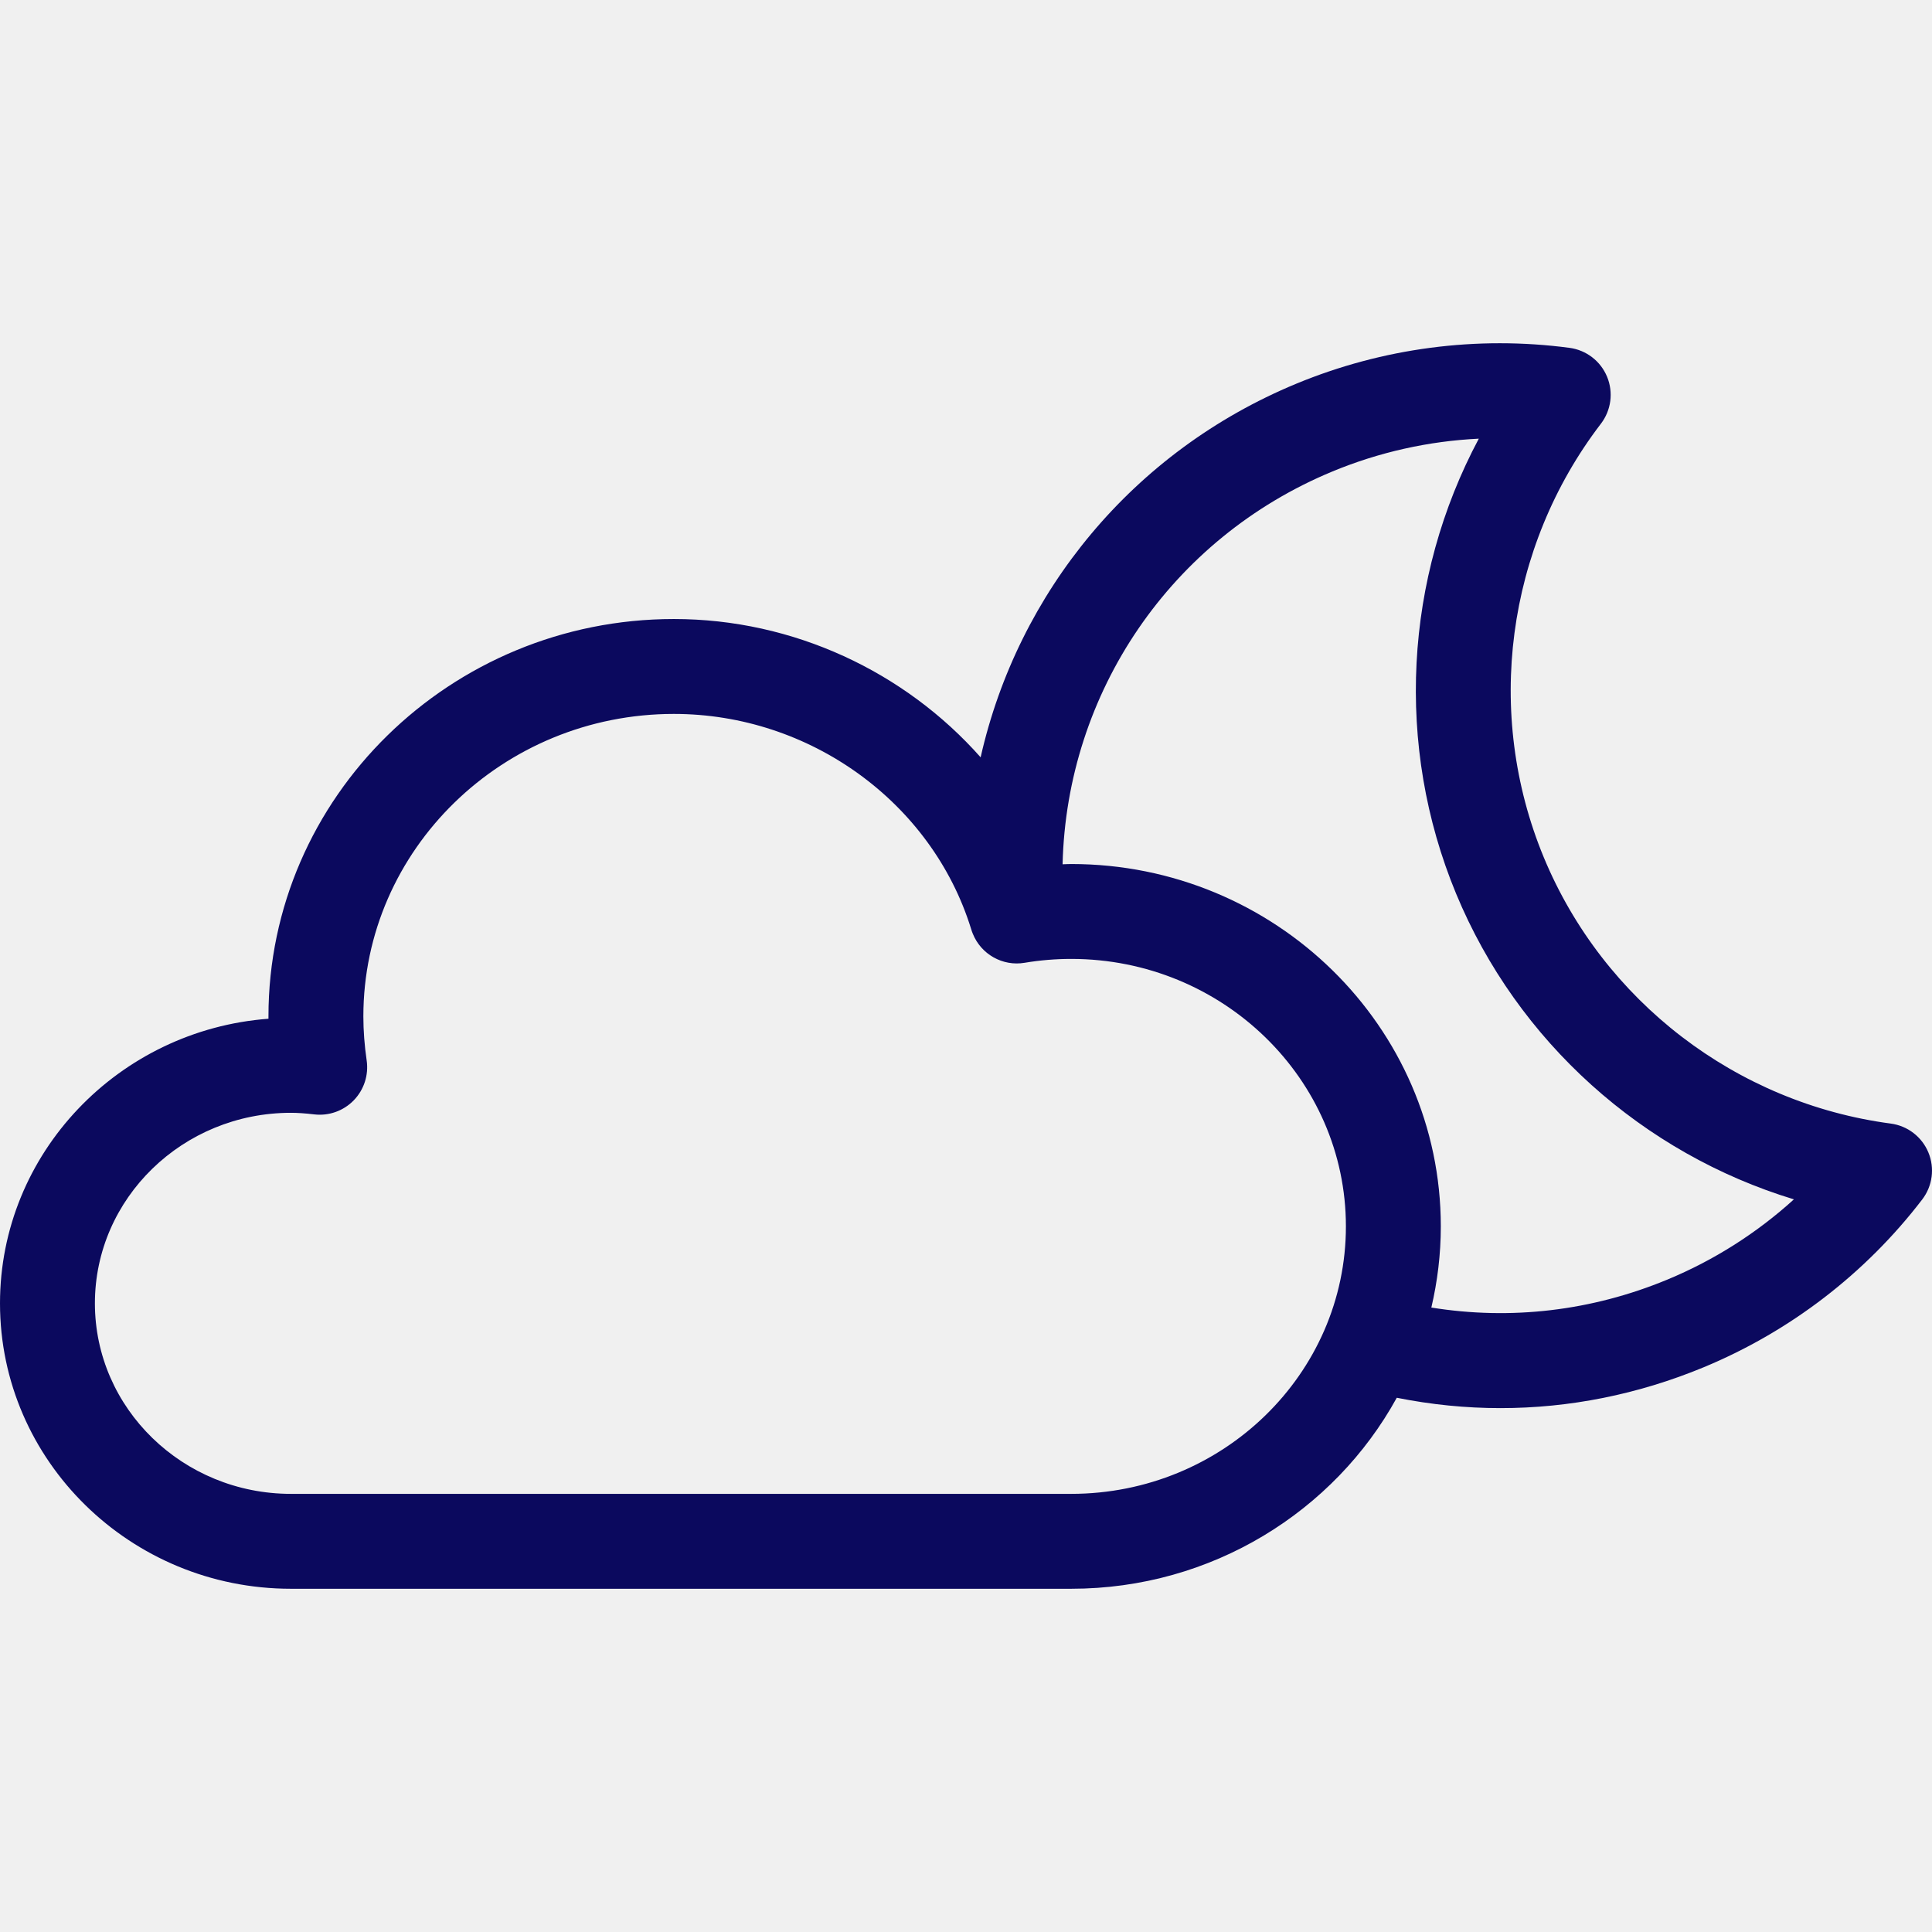
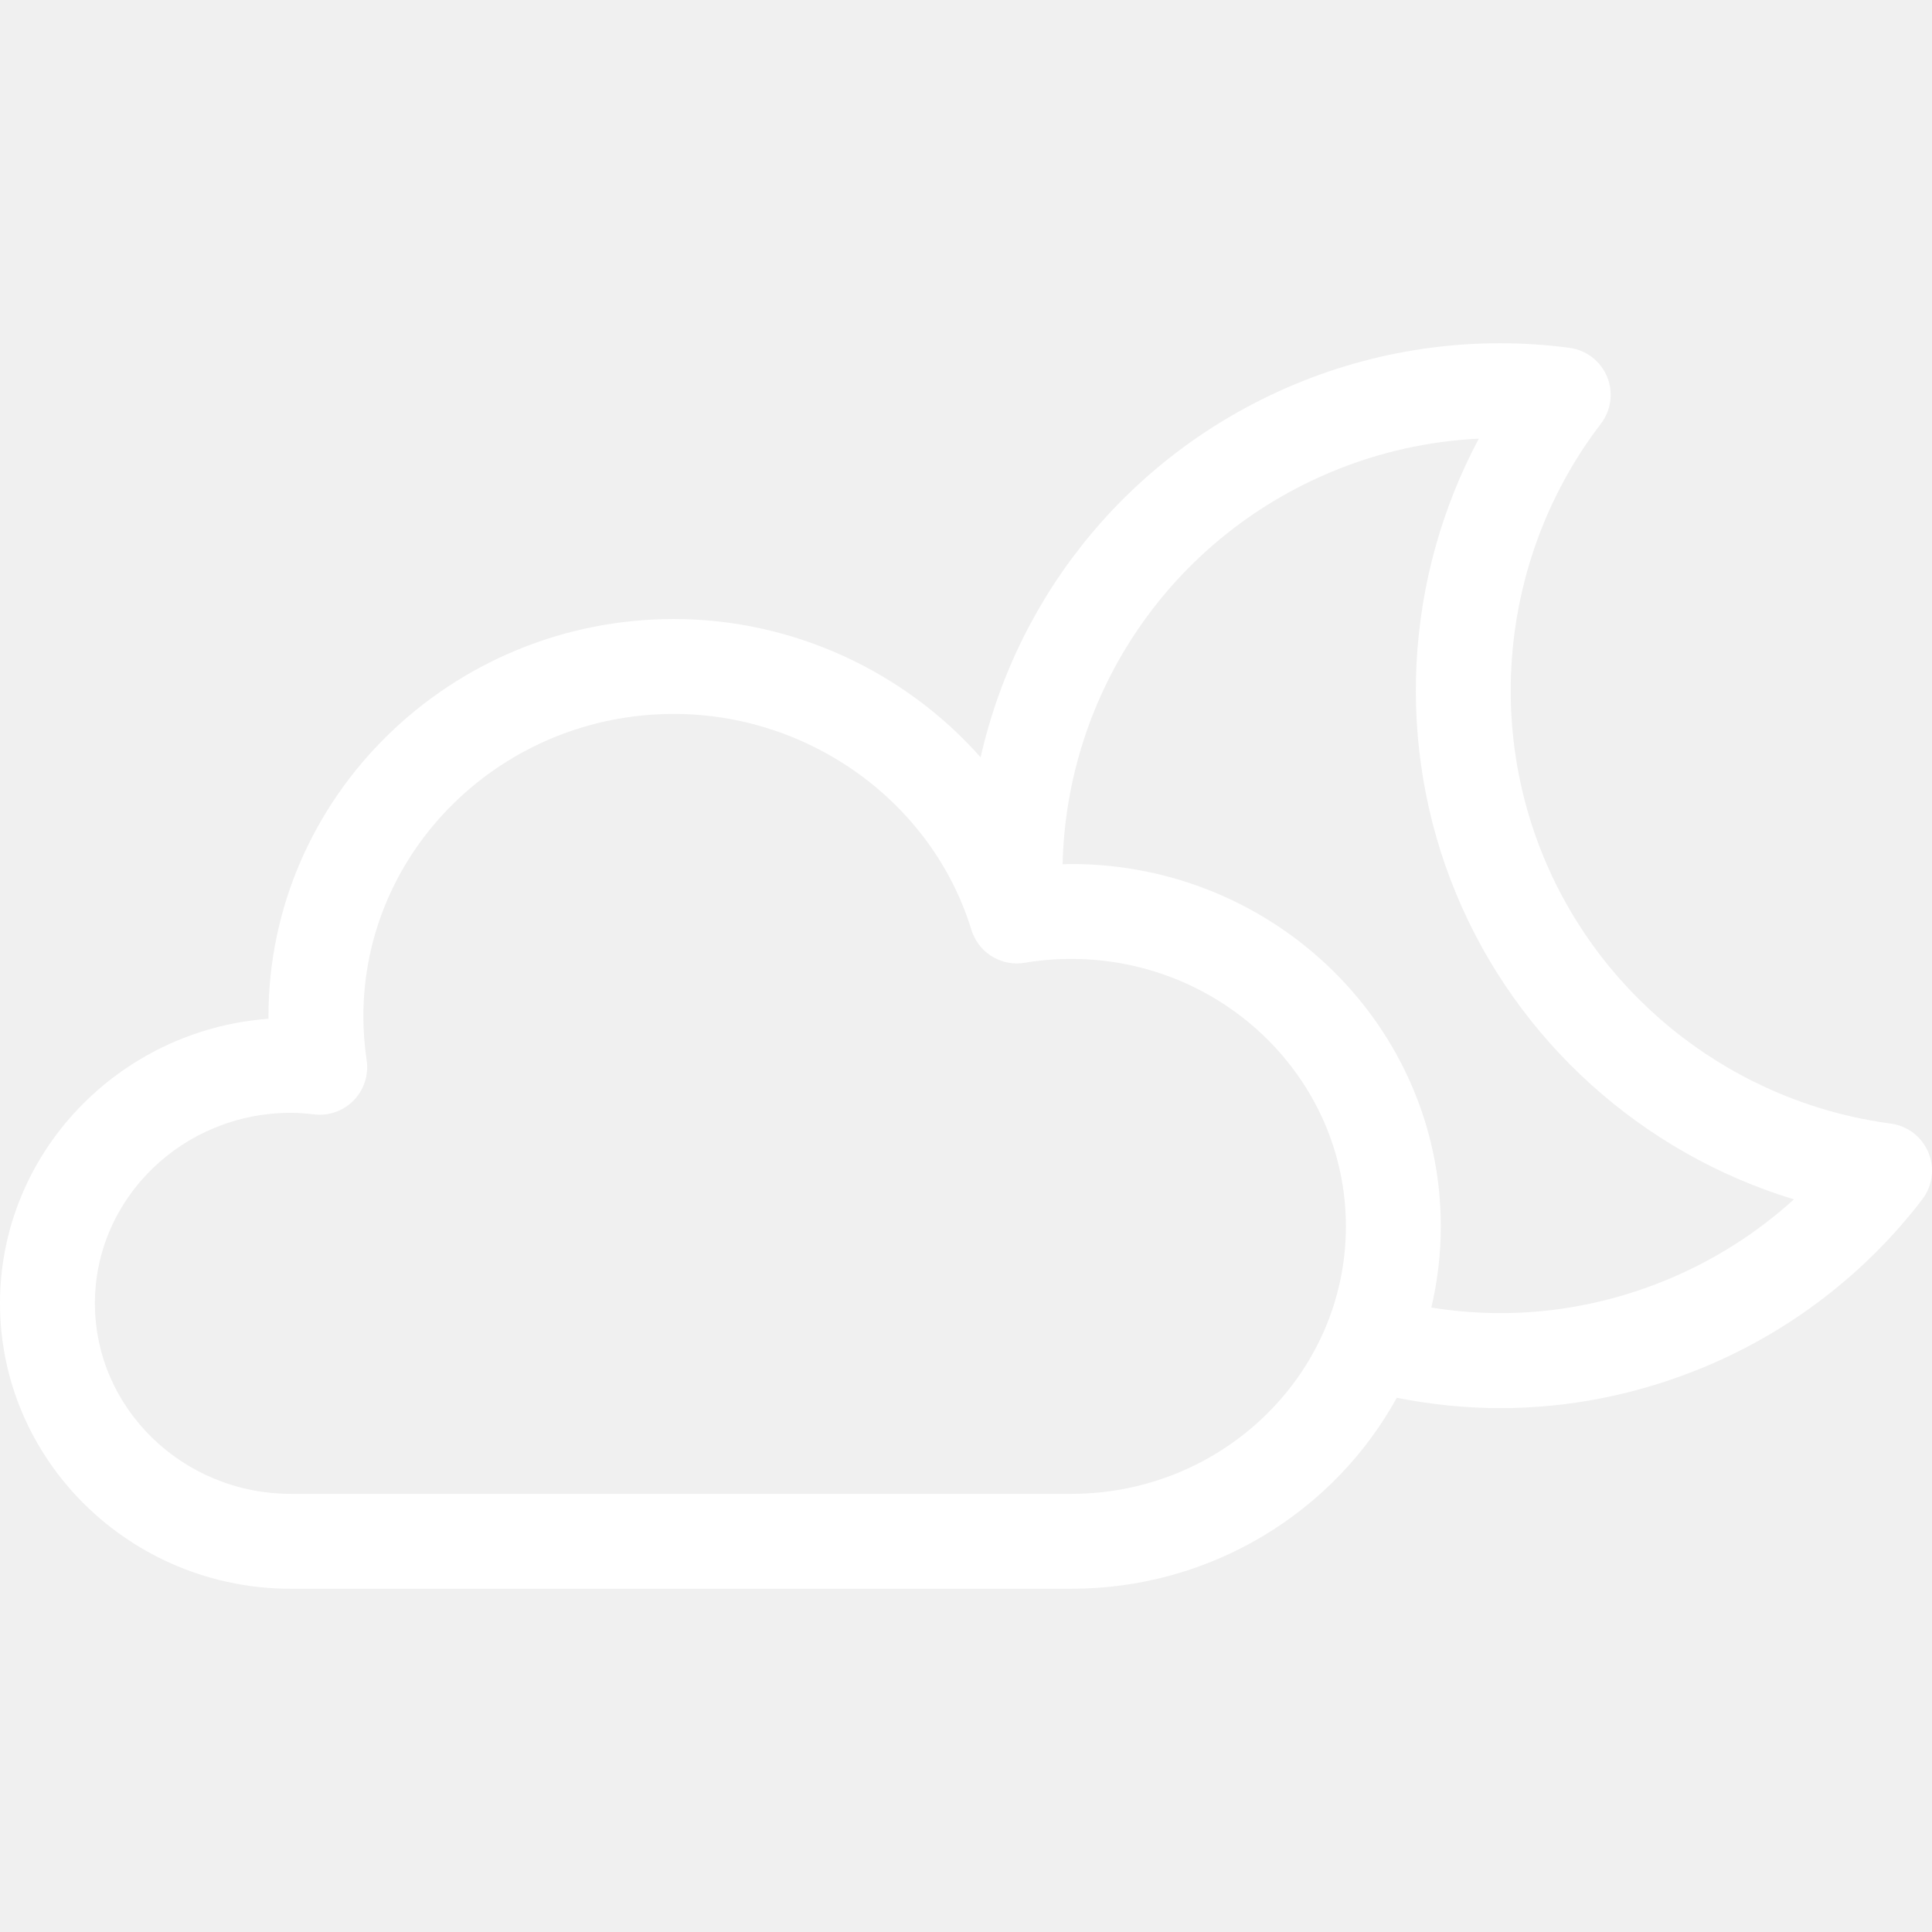
<svg xmlns="http://www.w3.org/2000/svg" version="1.1" id="Capa_1" x="0px" y="0px" viewBox="0 0 305.367 305.367" style="enable-background:new 0 0 305.367 305.367;" xml:space="preserve" width="512px" height="512px">
-   <path d="M304.796,182.155c-1.024-2.473-3.289-4.212-5.942-4.565c-24.423-3.241-45.439-19.364-54.848-42.078  c-9.409-22.715-5.95-48.978,9.028-68.539c1.627-2.125,1.999-4.957,0.975-7.43c-1.024-2.473-3.289-4.212-5.942-4.564  c-14.611-1.941-29.547,0.022-43.191,5.673c-25.806,10.689-43.98,32.924-49.881,59.047c-11.954-13.502-29.57-21.858-48.481-21.858  c-35.335,0-64.082,28.178-64.082,62.813c0,0.122,0,0.243,0.001,0.365C18.732,162.802,0,182.296,0,206.002  c0,24.876,20.625,45.113,45.977,45.113h123.34c22.222,0,41.581-12.232,51.453-30.188c5.441,1.087,10.919,1.637,16.385,1.637  c10.904,0,21.752-2.16,32.114-6.452c13.644-5.652,25.592-14.825,34.553-26.528C305.449,187.46,305.821,184.628,304.796,182.155z   M169.316,236.115H45.977C28.896,236.115,15,222.606,15,206.002c0-16.605,13.896-30.115,30.977-30.115  c1.054,0,2.226,0.079,3.686,0.25c2.317,0.274,4.624-0.55,6.249-2.222c1.624-1.671,2.379-4.003,2.043-6.31  c-0.347-2.379-0.523-4.718-0.523-6.951c0-26.364,22.018-47.813,49.082-47.813c21.467,0,40.743,13.942,46.96,33.929  c0.08,0.281,0.177,0.554,0.288,0.82c1.305,3.233,4.699,5.177,8.191,4.585c2.42-0.406,4.897-0.611,7.363-0.611  c23.939,0,43.414,18.965,43.414,42.275C212.73,217.15,193.255,236.115,169.316,236.115z M263.528,202.254  c-11.973,4.959-24.725,6.442-37.293,4.414c0.967-4.127,1.496-8.417,1.496-12.828c0-31.582-26.205-57.275-58.414-57.275  c-0.456,0-0.912,0.031-1.368,0.041c0.65-27.137,17.104-51.506,42.668-62.094c7.374-3.055,15.208-4.797,23.121-5.179  c-11.756,22.019-13.285,48.514-3.589,71.92c9.694,23.403,29.512,41.058,53.392,48.315  C277.674,194.893,270.903,199.199,263.528,202.254z" fill="#0b095e" />
+   <path d="M304.796,182.155c-1.024-2.473-3.289-4.212-5.942-4.565c-24.423-3.241-45.439-19.364-54.848-42.078  c-9.409-22.715-5.95-48.978,9.028-68.539c1.627-2.125,1.999-4.957,0.975-7.43c-1.024-2.473-3.289-4.212-5.942-4.564  c-14.611-1.941-29.547,0.022-43.191,5.673c-25.806,10.689-43.98,32.924-49.881,59.047c-11.954-13.502-29.57-21.858-48.481-21.858  c-35.335,0-64.082,28.178-64.082,62.813c0,0.122,0,0.243,0.001,0.365C18.732,162.802,0,182.296,0,206.002  c0,24.876,20.625,45.113,45.977,45.113h123.34c22.222,0,41.581-12.232,51.453-30.188c5.441,1.087,10.919,1.637,16.385,1.637  c10.904,0,21.752-2.16,32.114-6.452c13.644-5.652,25.592-14.825,34.553-26.528C305.449,187.46,305.821,184.628,304.796,182.155z   M169.316,236.115H45.977C28.896,236.115,15,222.606,15,206.002c0-16.605,13.896-30.115,30.977-30.115  c1.054,0,2.226,0.079,3.686,0.25c2.317,0.274,4.624-0.55,6.249-2.222c1.624-1.671,2.379-4.003,2.043-6.31  c-0.347-2.379-0.523-4.718-0.523-6.951c0-26.364,22.018-47.813,49.082-47.813c21.467,0,40.743,13.942,46.96,33.929  c0.08,0.281,0.177,0.554,0.288,0.82c1.305,3.233,4.699,5.177,8.191,4.585c2.42-0.406,4.897-0.611,7.363-0.611  c23.939,0,43.414,18.965,43.414,42.275C212.73,217.15,193.255,236.115,169.316,236.115z M263.528,202.254  c-11.973,4.959-24.725,6.442-37.293,4.414c0.967-4.127,1.496-8.417,1.496-12.828c0-31.582-26.205-57.275-58.414-57.275  c-0.456,0-0.912,0.031-1.368,0.041c0.65-27.137,17.104-51.506,42.668-62.094c7.374-3.055,15.208-4.797,23.121-5.179  c-11.756,22.019-13.285,48.514-3.589,71.92c9.694,23.403,29.512,41.058,53.392,48.315  C277.674,194.893,270.903,199.199,263.528,202.254z" fill="#FFFFFF" />
  <g>
</g>
  <g>
</g>
  <g>
</g>
  <g>
</g>
  <g>
</g>
  <g>
</g>
  <g>
</g>
  <g>
</g>
  <g>
</g>
  <g>
</g>
  <g>
</g>
  <g>
</g>
  <g>
</g>
  <g>
</g>
  <g>
</g>
</svg>
